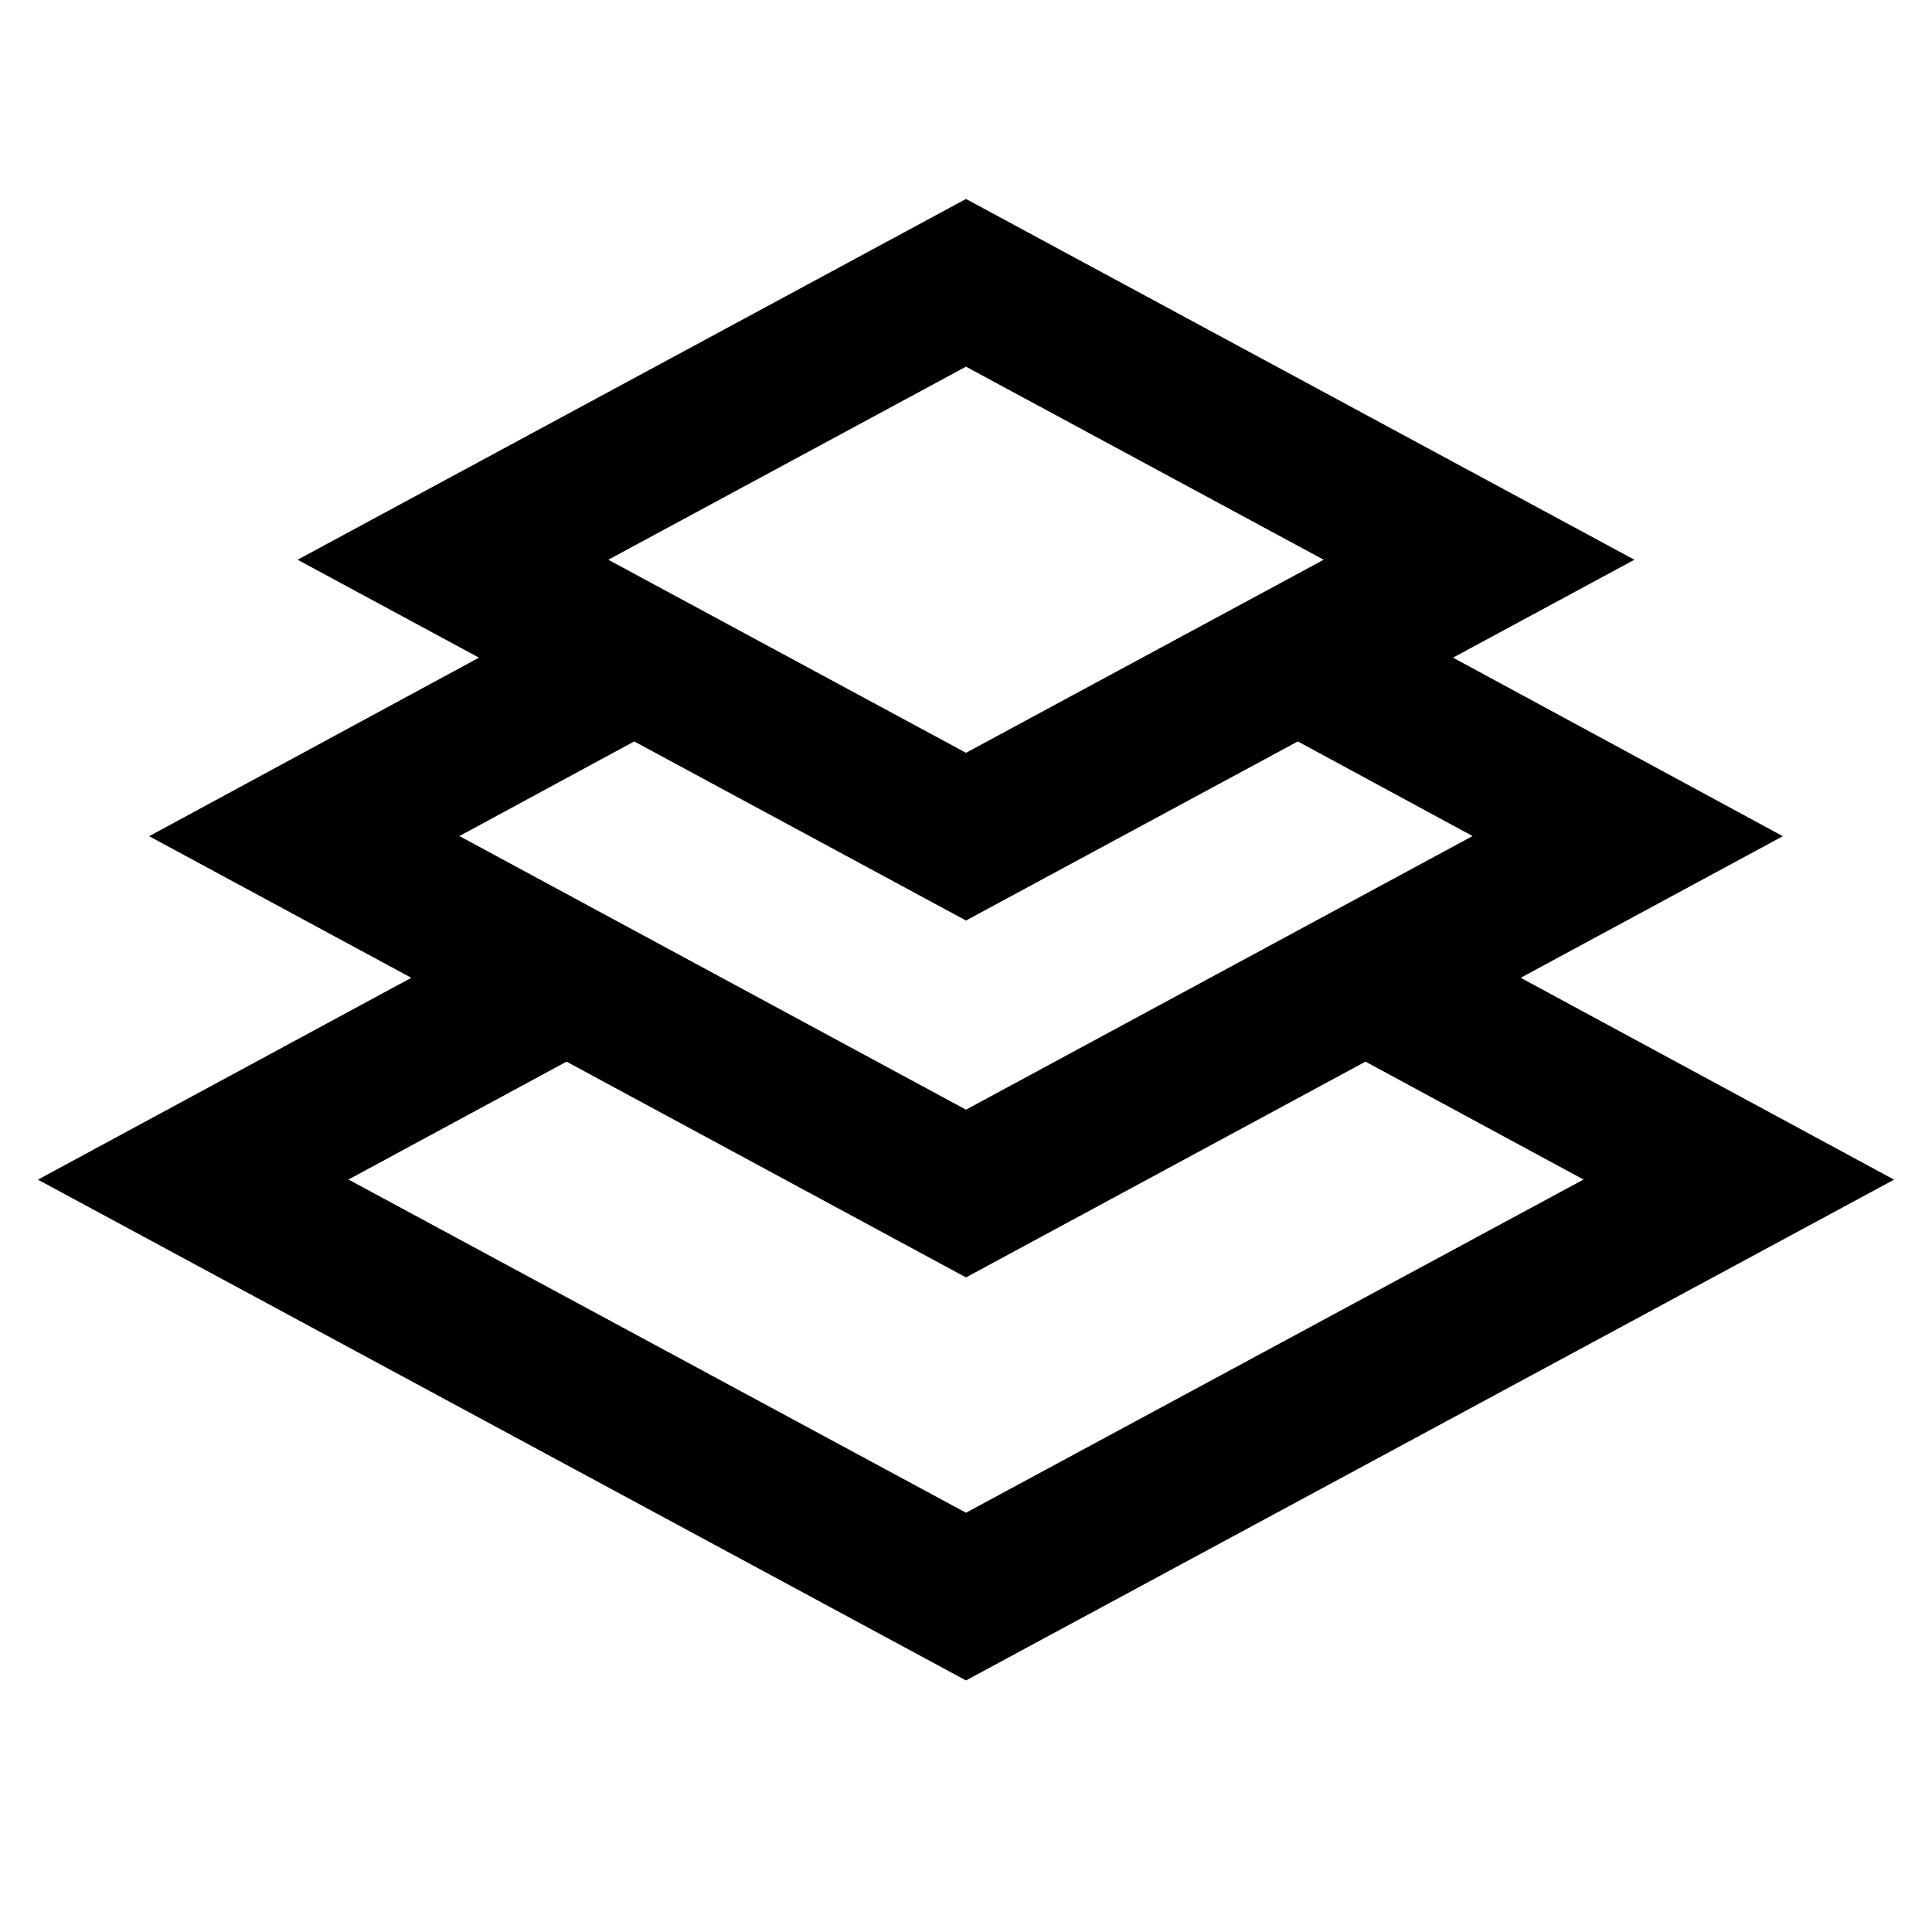
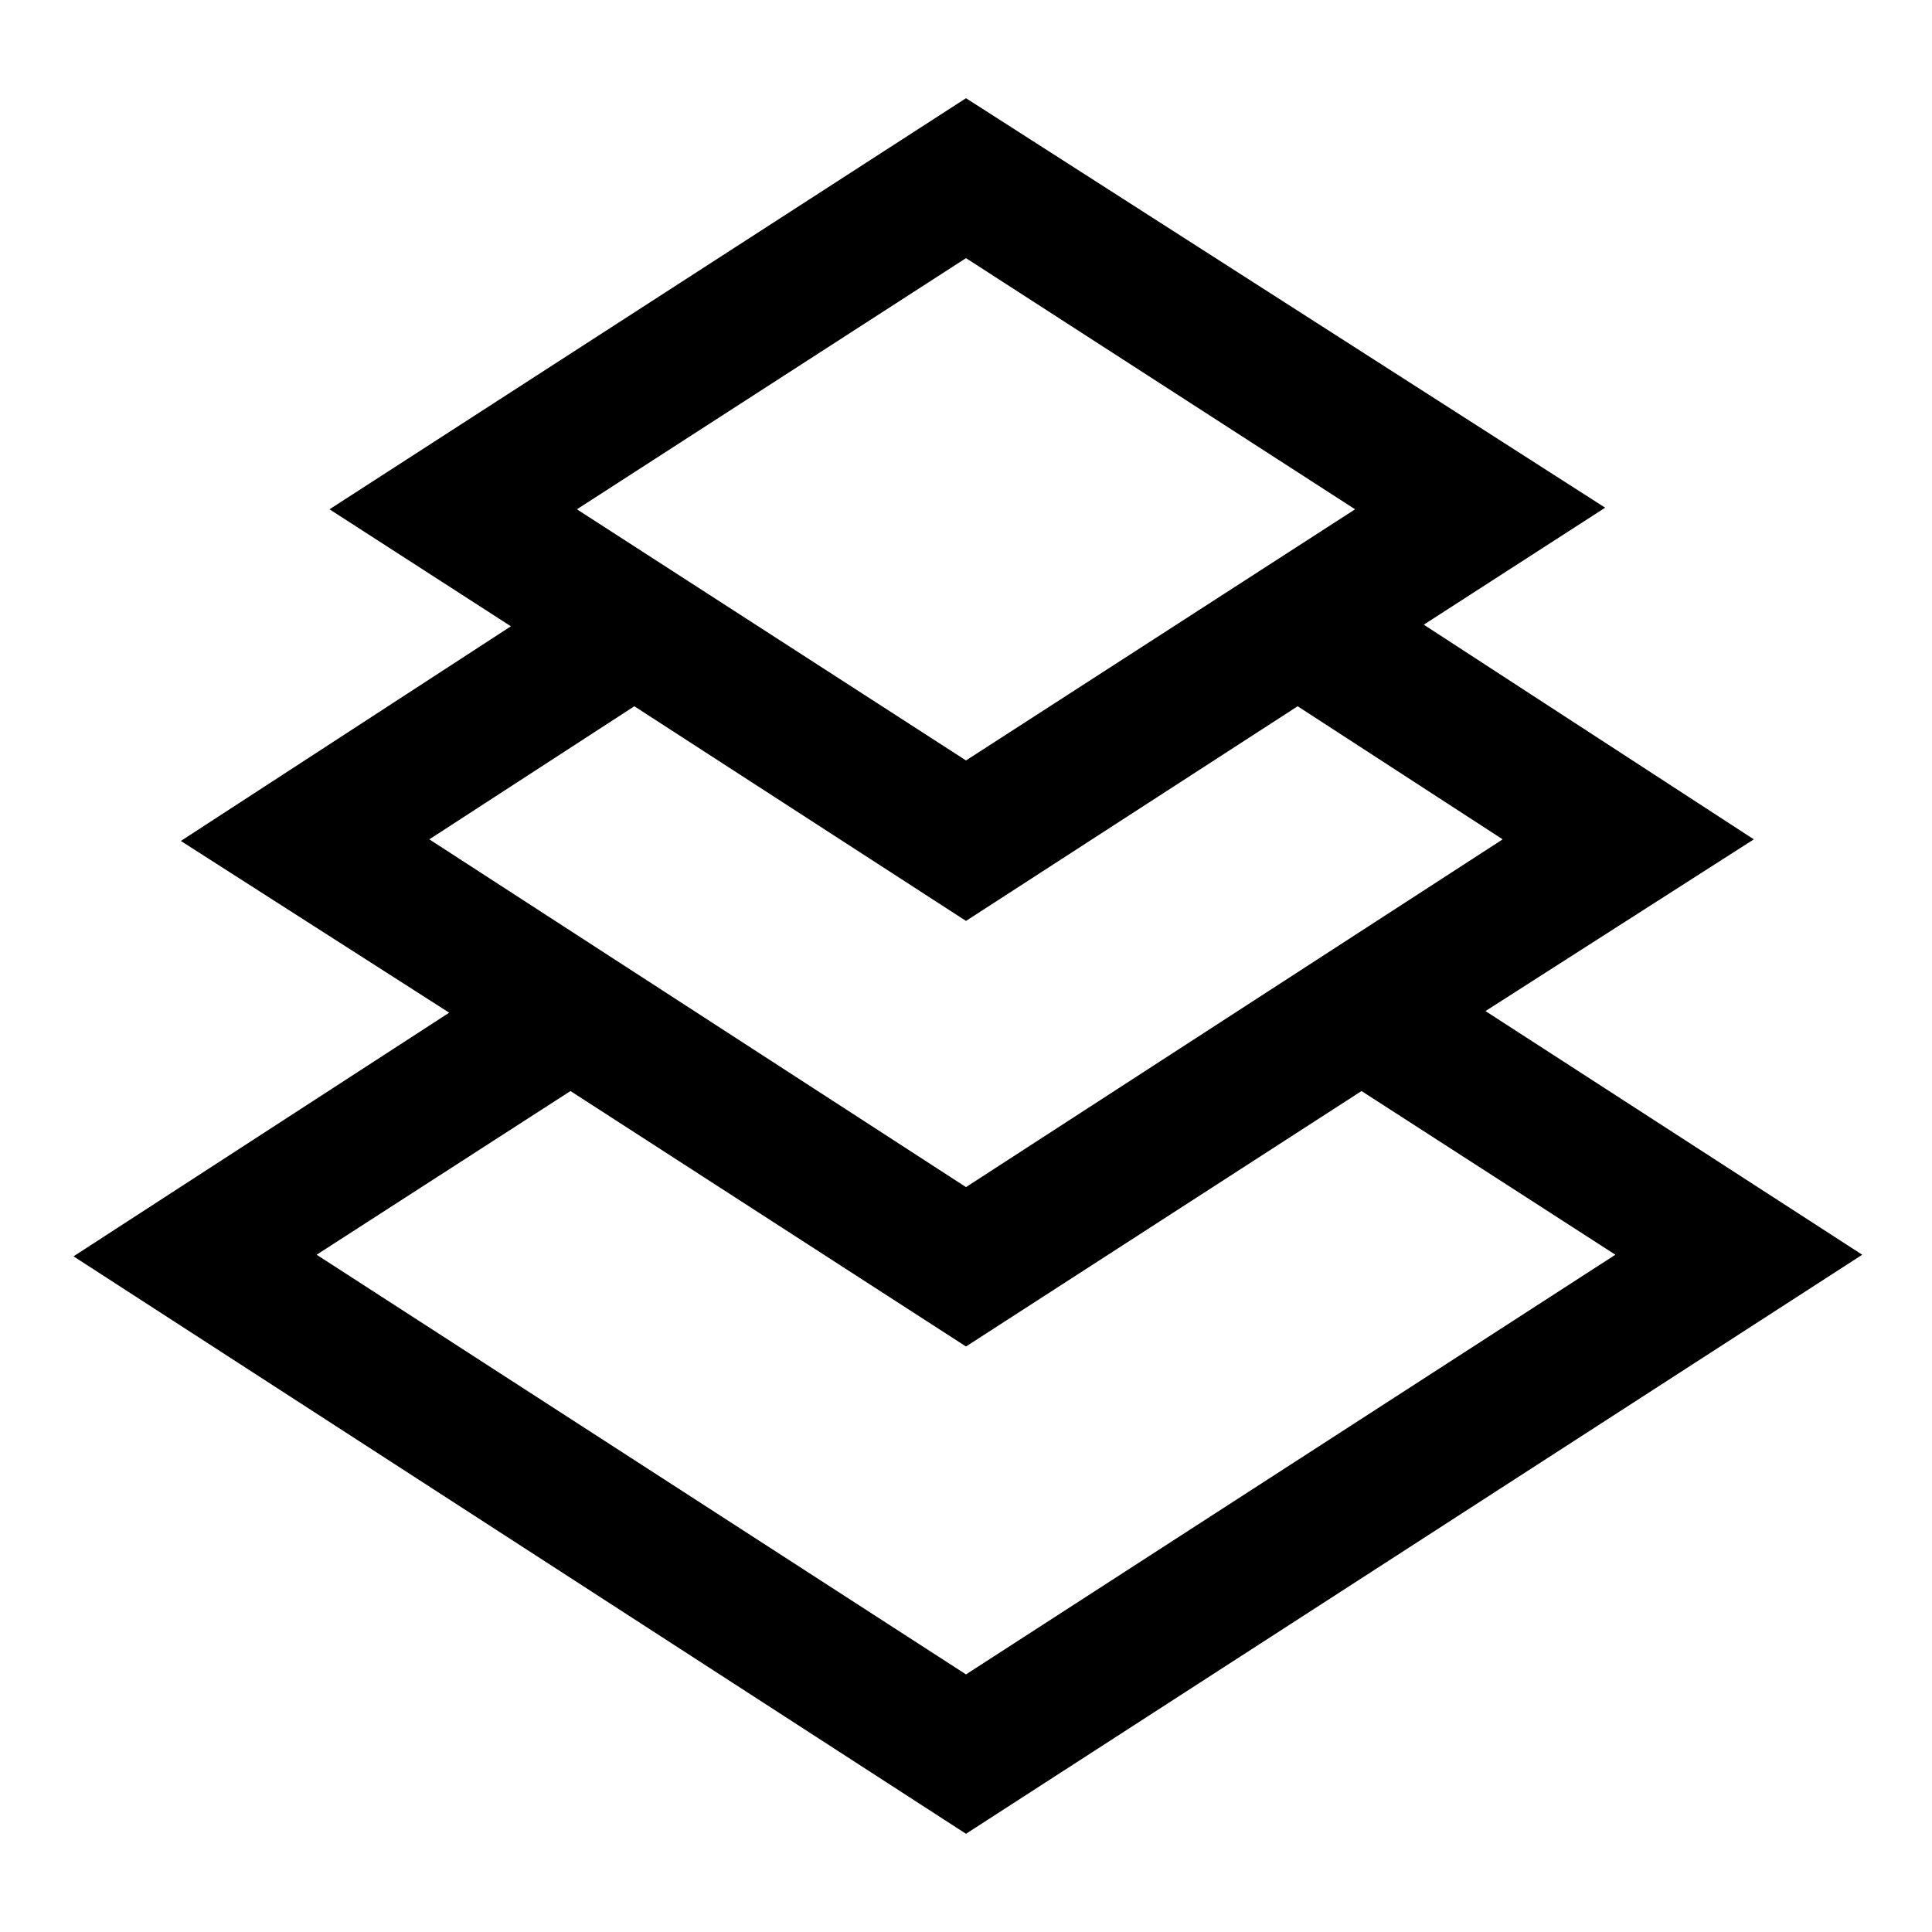
- <svg xmlns="http://www.w3.org/2000/svg" data-name="Layer 1" viewBox="0 0 36 36">
-   <defs>
-     <style>.cls-1{fill:none;stroke:#000;stroke-miterlimit:10;stroke-width:2.75px;}</style>
-   </defs>
-   <polyline class="cls-1" points="11.47 12.44 5.67 15.58 18 22.24 30.33 15.58 24.53 12.44" />
-   <polygon class="cls-1" points="18 15.59 8.44 10.43 18 5.27 27.56 10.43 18 15.59" />
-   <polyline class="cls-1" points="10.37 18.32 3.6 21.98 18 29.75 32.4 21.98 25.63 18.32" />
+ <svg xmlns="http://www.w3.org/2000/svg" width="36" height="36" viewBox="0 0 36 36">
+   <path d="M27.68,18.84l5-3.2-6.15-4,3.38-2.18L18,1.83,6.14,9.49l3.38,2.18-6.15,4,5,3.2-7,4.54L18,34.17,34.7,23.38ZM18,4.81l7.25,4.68L18,14.17,10.75,9.49Zm-6.18,8.35,6.18,4,6.18-4L28,15.64,18,22.12,8,15.64ZM5.9,23.38l4.73-3.05L18,25.09l7.37-4.76,4.73,3.05L18,31.2Z" />
</svg>
